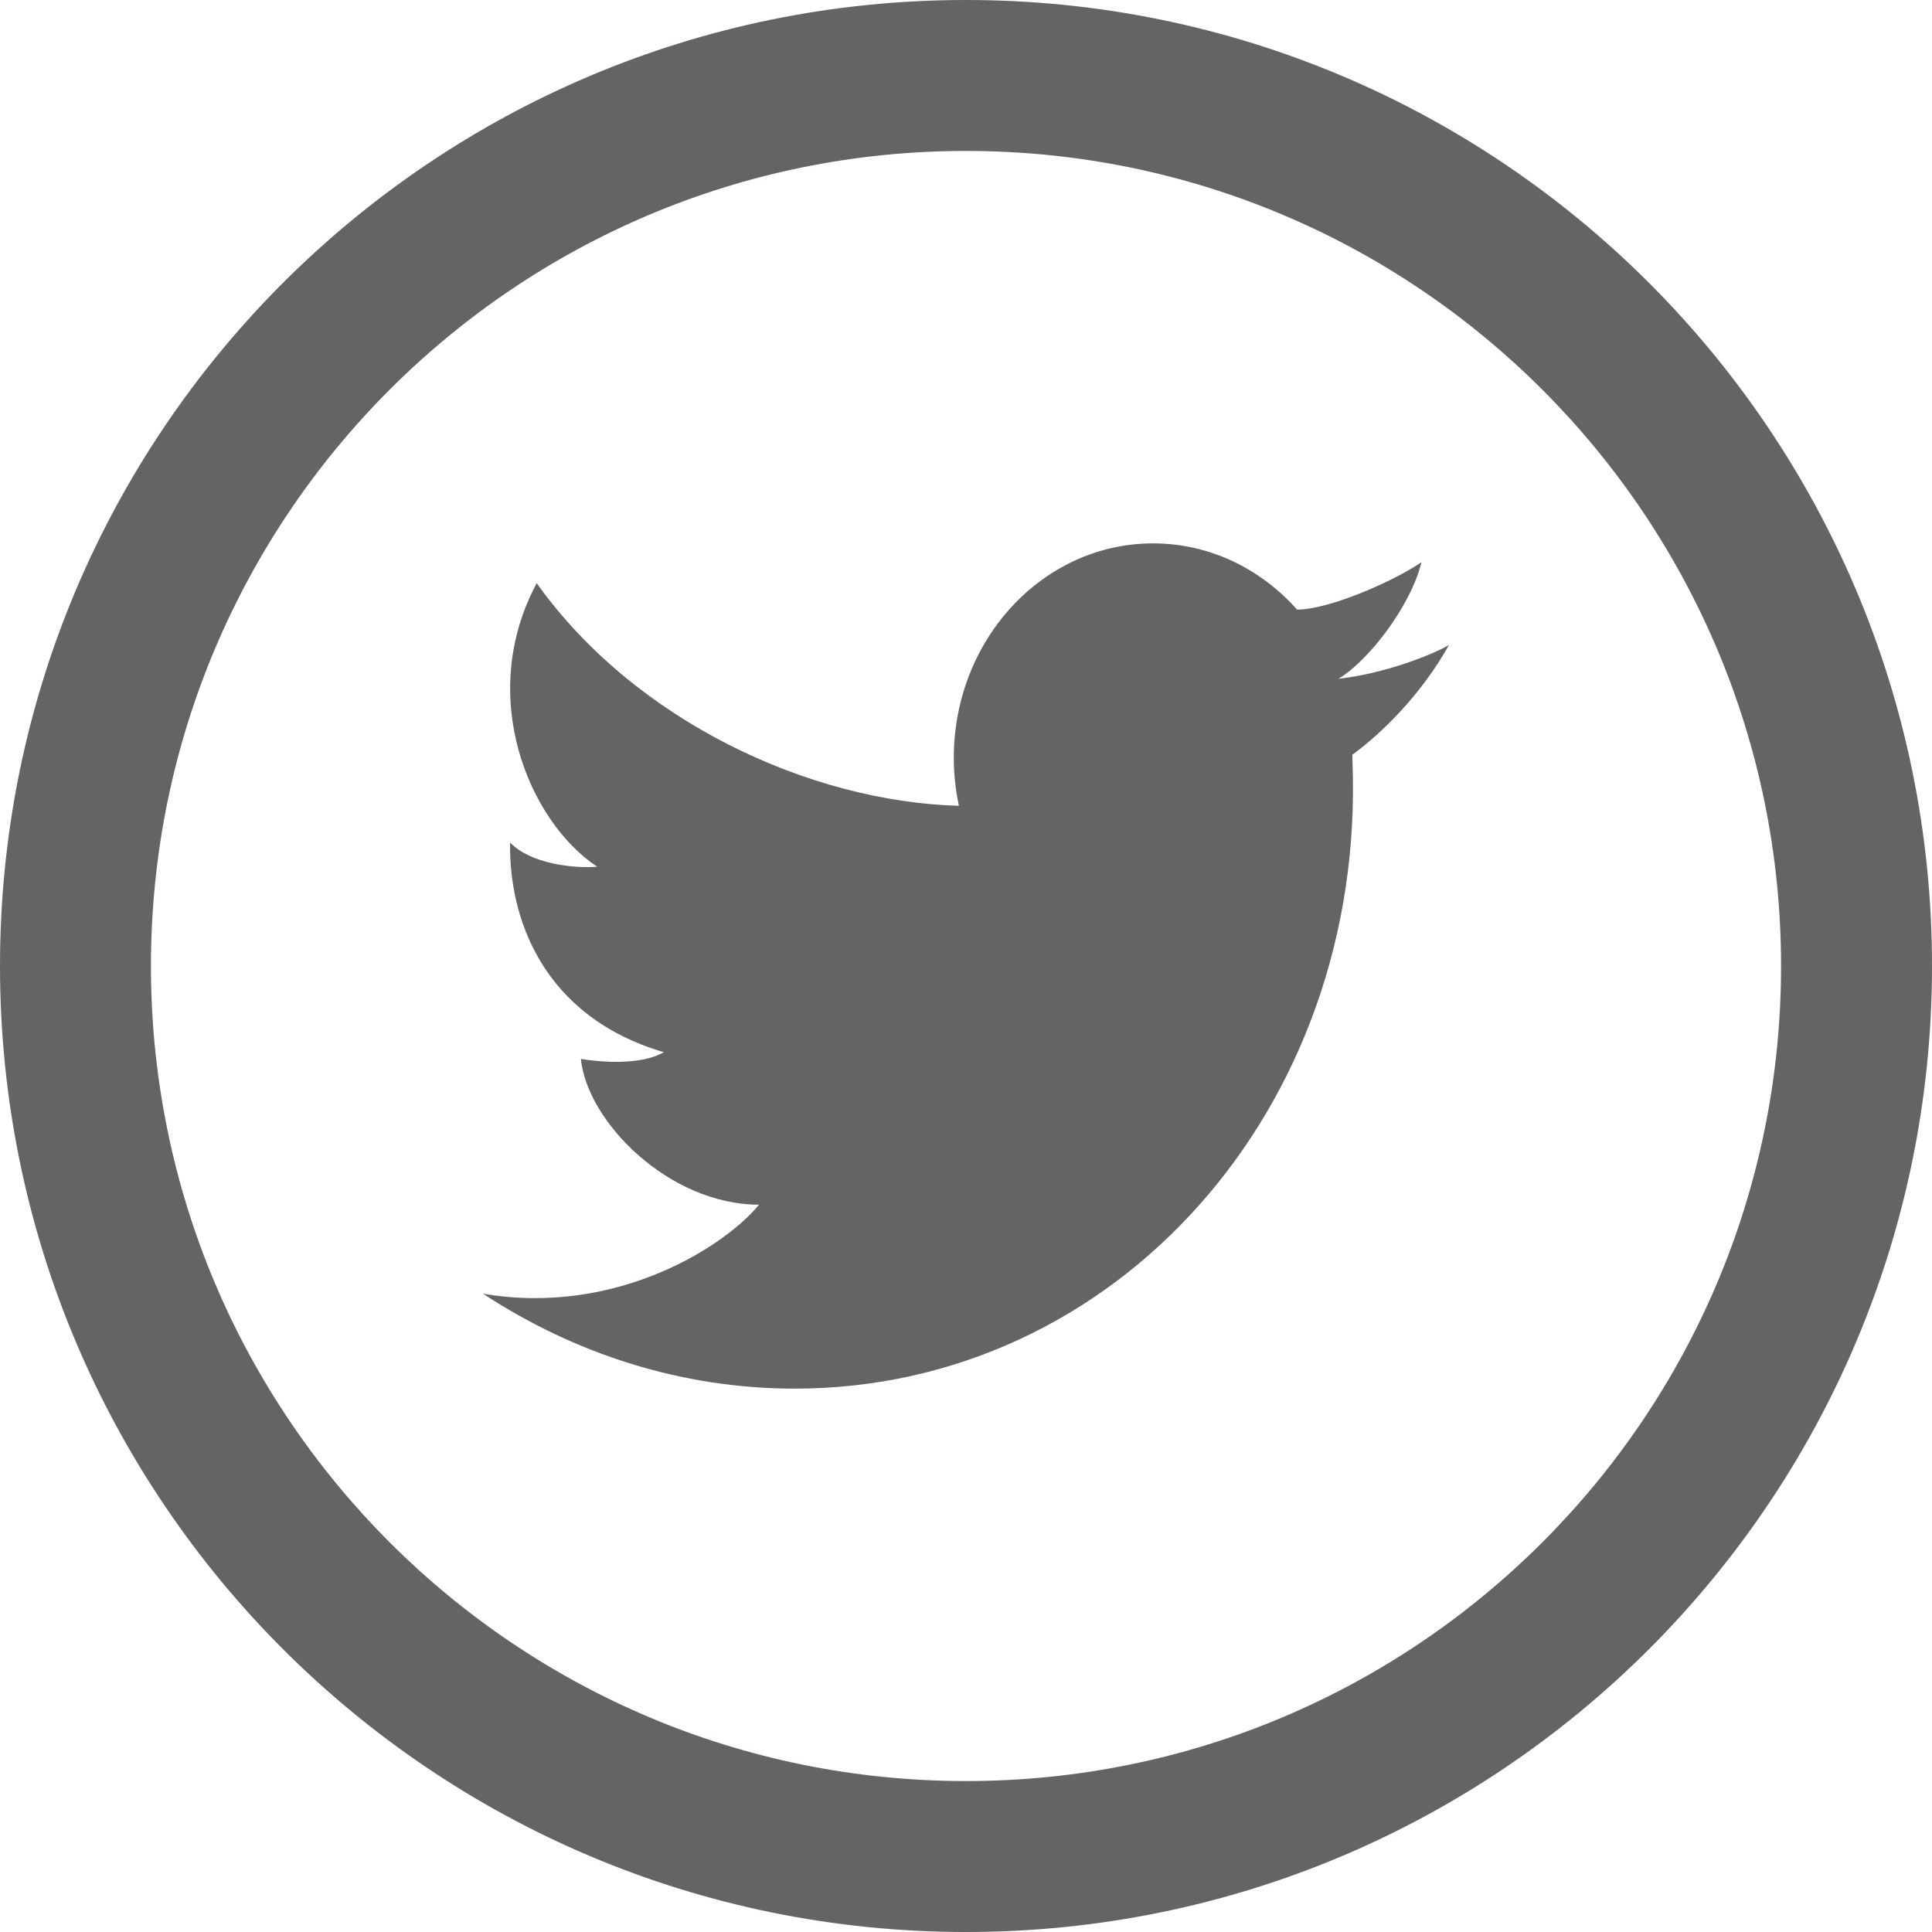
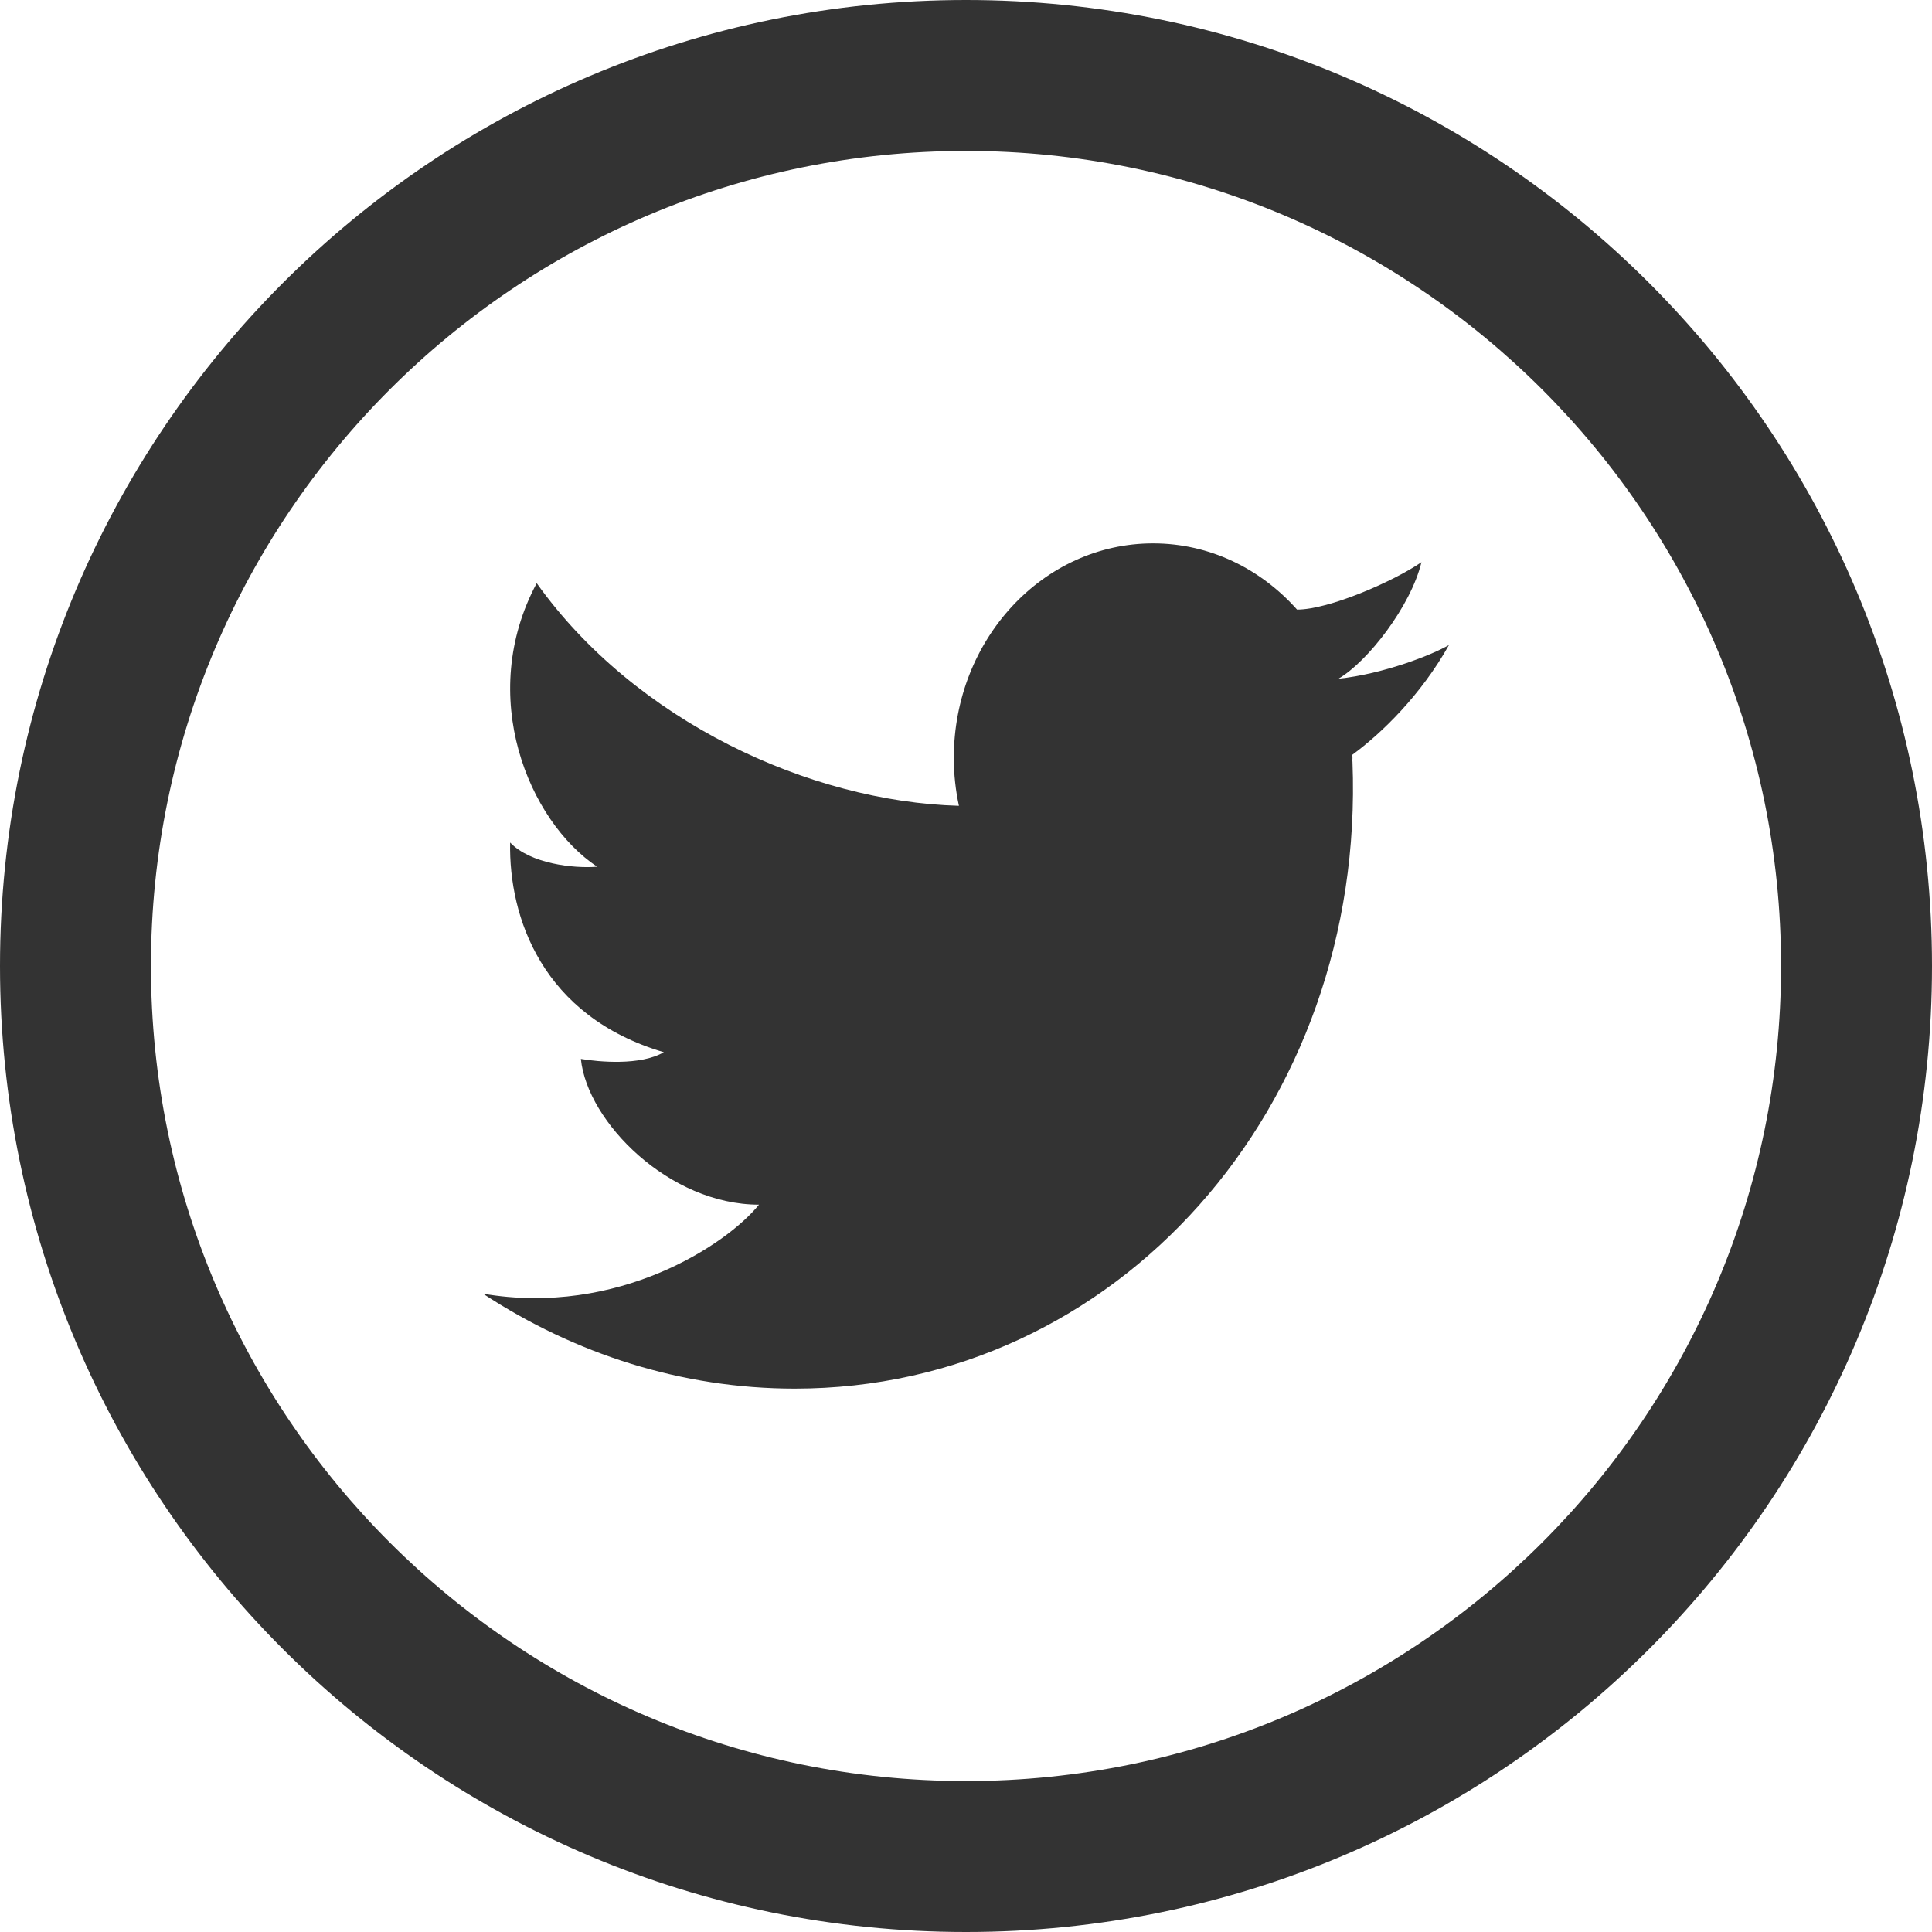
<svg xmlns="http://www.w3.org/2000/svg" version="1.1" id="Layer_1" x="0px" y="0px" width="512px" height="512px" viewBox="0 0 512 512" enable-background="new 0 0 512 512" xml:space="preserve">
-   <path d="M256,0C114.609,0,0,114.609,0,256c0,141.392,114.609,256,256,256c141.392,0,256-114.608,256-256   C512,114.609,397.392,0,256,0z M256,472c-119.297,0-216-96.702-216-216c0-119.297,96.703-216,216-216c119.298,0,216,96.703,216,216   C472,375.298,375.298,472,256,472z" fill="#666366" />
-   <path d="M384,170.922c-4.313,2.562-17.248,7.671-29.313,8.953c7.736-4.491,19.188-19.203,22.016-30.89   c-7.435,5.109-24.516,12.562-32.95,12.562c0,0,0,0.023,0.016,0.039C334.141,150.75,320.608,144,305.577,144   c-29.154,0-52.81,25.461-52.81,56.875c0,4.36,0.481,8.595,1.357,12.672h-0.017c-39.562-1.094-85.811-22.446-111.874-59   c-16,29.852-2.156,63.046,16.015,75.141c-6.203,0.516-17.671-0.766-23.061-6.407c-0.375,19.797,8.484,46.048,40.735,55.563   c-6.221,3.61-17.19,2.579-21.984,1.781c1.687,16.75,23.437,38.623,47.202,38.623c-8.47,10.534-37.373,29.706-73.141,23.596   C152.298,358.782,180.625,368,210.608,368c85.205,0,151.376-74.359,147.814-166.093c0-0.11-0.031-0.219-0.031-0.313   c0-0.25,0.031-0.5,0.031-0.719c0-0.281-0.031-0.562-0.031-0.859C366.141,194.328,376.546,184.234,384,170.922z" fill="#666366" />
+   <path d="M256,0C114.609,0,0,114.609,0,256c0,141.392,114.609,256,256,256c141.392,0,256-114.608,256-256   C512,114.609,397.392,0,256,0z M256,472c-119.297,0-216-96.702-216-216c0-119.297,96.703-216,216-216c119.298,0,216,96.703,216,216   C472,375.298,375.298,472,256,472z" fill="#333333" />
+   <path d="M384,170.922c-4.313,2.562-17.248,7.671-29.313,8.953c7.736-4.491,19.188-19.203,22.016-30.89   c-7.435,5.109-24.516,12.562-32.95,12.562c0,0,0,0.023,0.016,0.039C334.141,150.75,320.608,144,305.577,144   c-29.154,0-52.81,25.461-52.81,56.875c0,4.36,0.481,8.595,1.357,12.672h-0.017c-39.562-1.094-85.811-22.446-111.874-59   c-16,29.852-2.156,63.046,16.015,75.141c-6.203,0.516-17.671-0.766-23.061-6.407c-0.375,19.797,8.484,46.048,40.735,55.563   c-6.221,3.61-17.19,2.579-21.984,1.781c1.687,16.75,23.437,38.623,47.202,38.623c-8.47,10.534-37.373,29.706-73.141,23.596   C152.298,358.782,180.625,368,210.608,368c85.205,0,151.376-74.359,147.814-166.093c0-0.11-0.031-0.219-0.031-0.313   c0-0.25,0.031-0.5,0.031-0.719c0-0.281-0.031-0.562-0.031-0.859C366.141,194.328,376.546,184.234,384,170.922z" fill="#333333" />
</svg>
